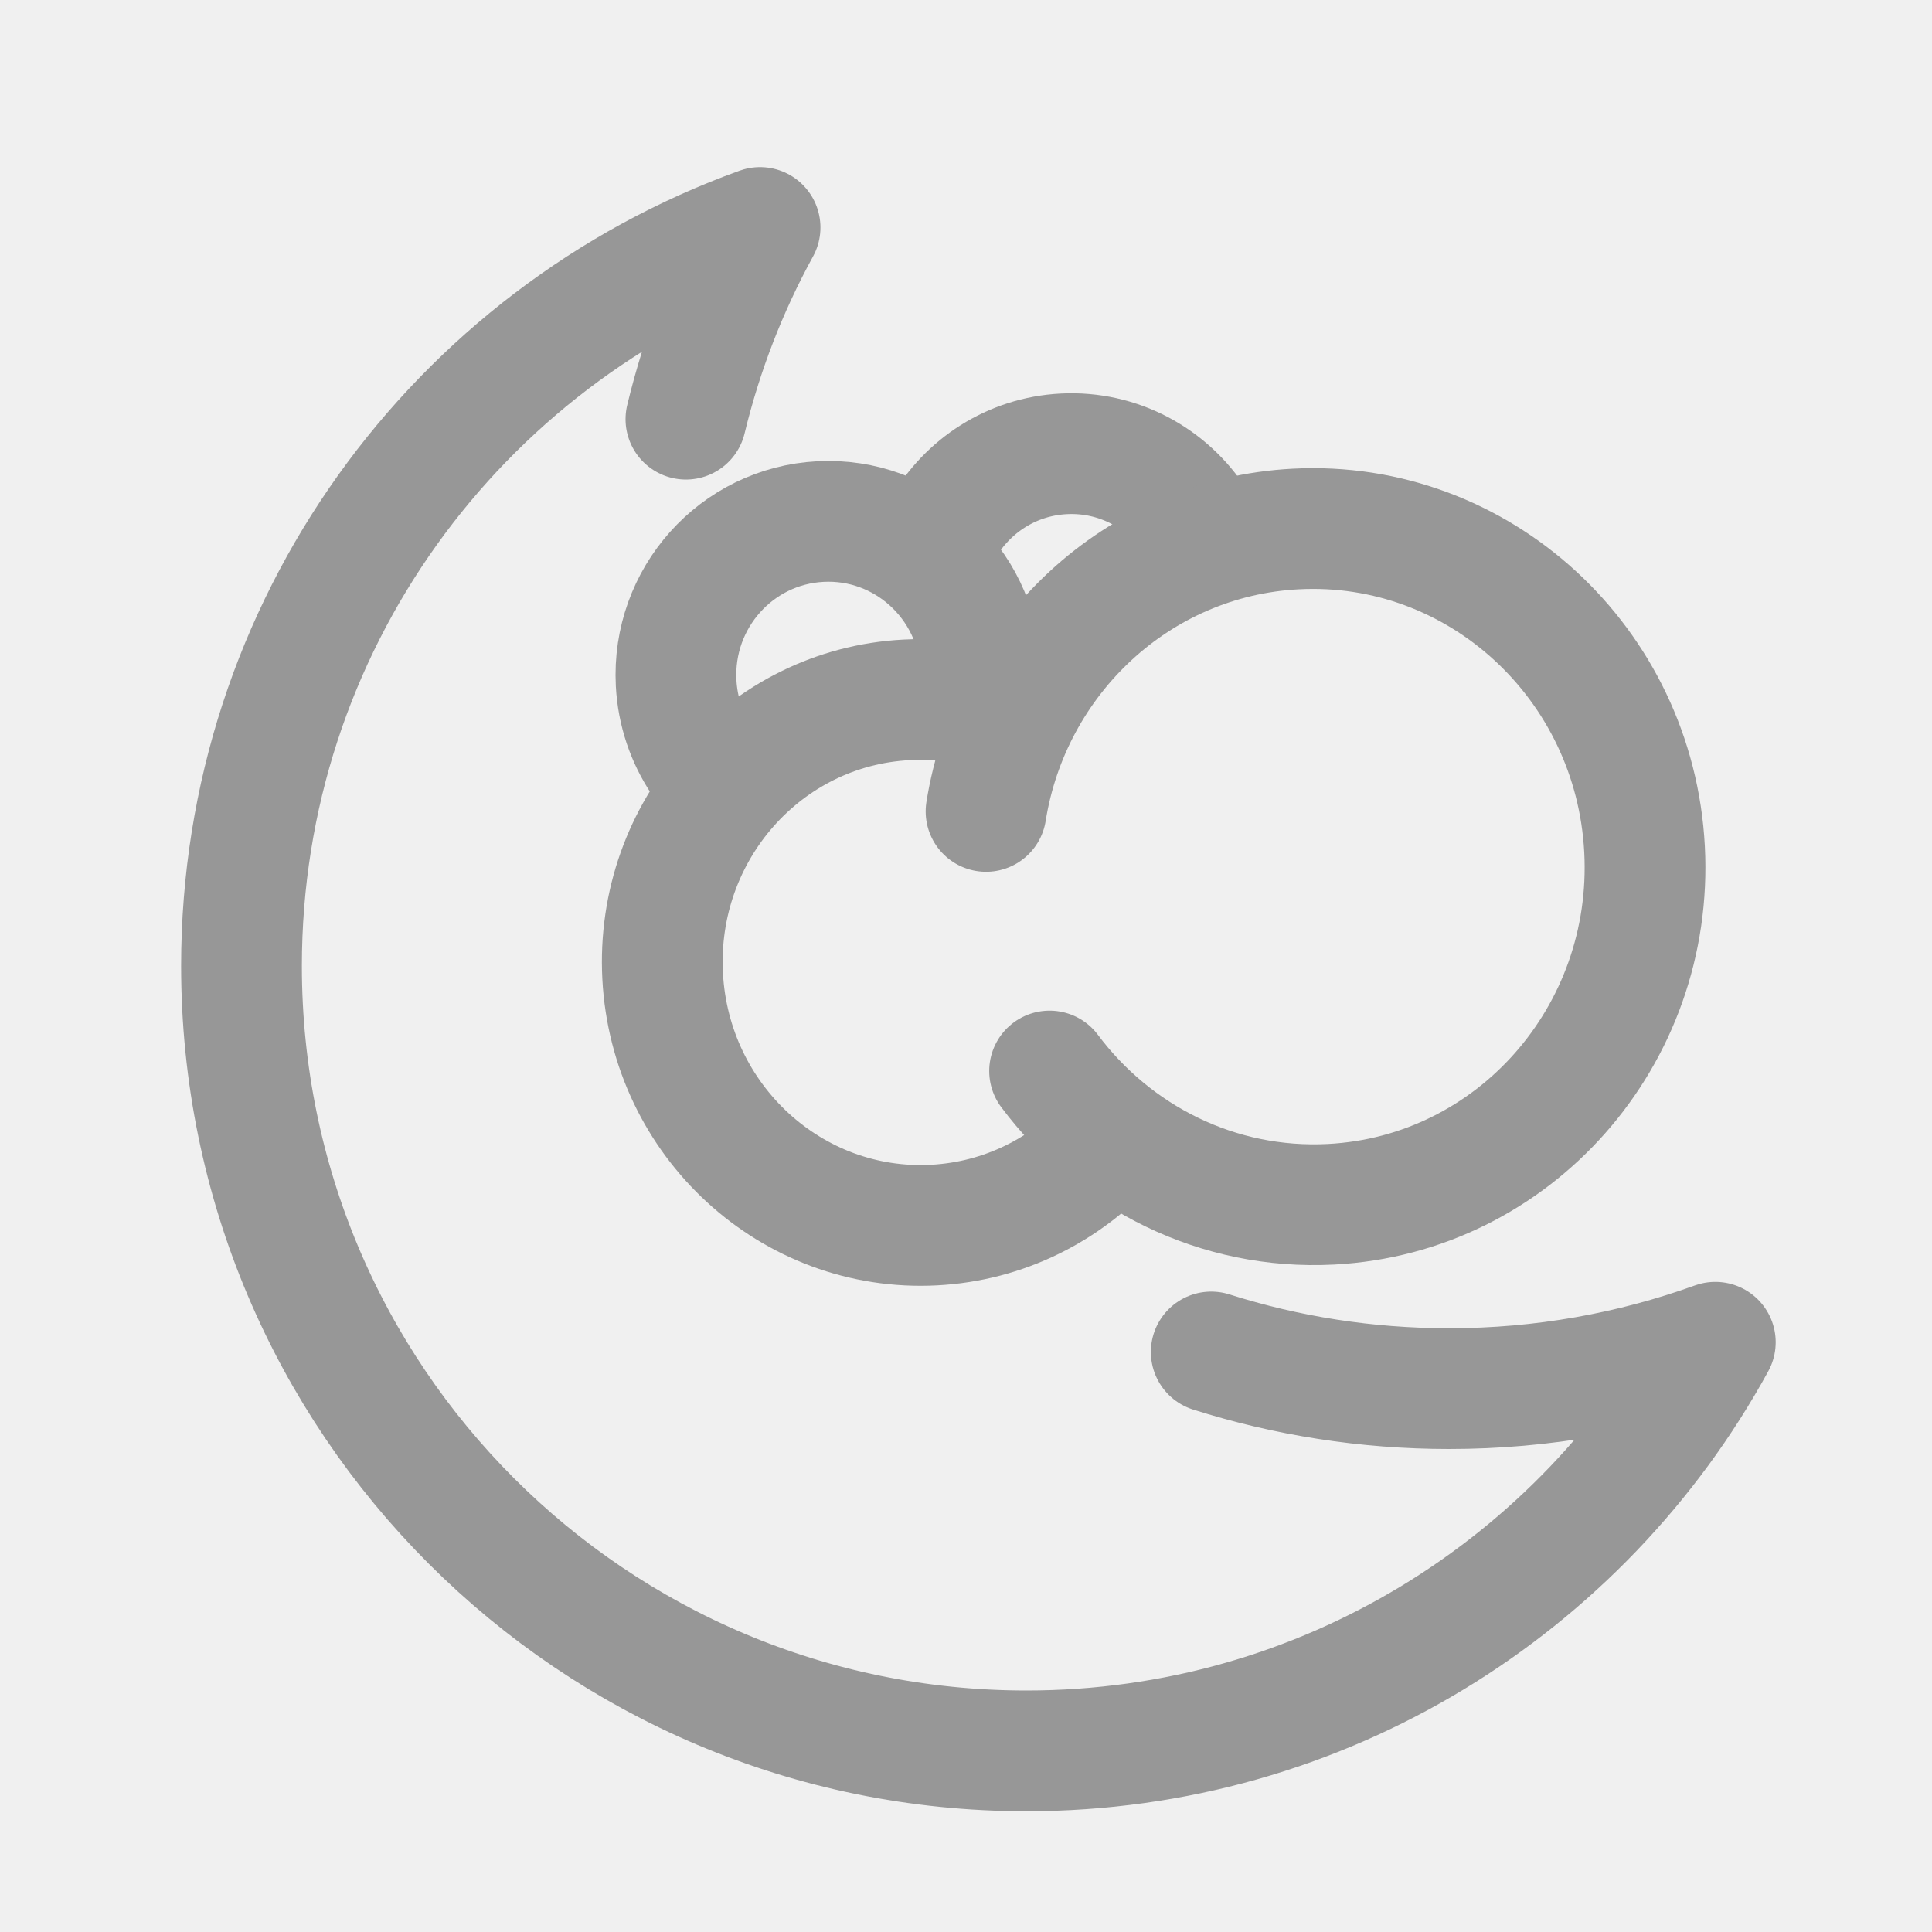
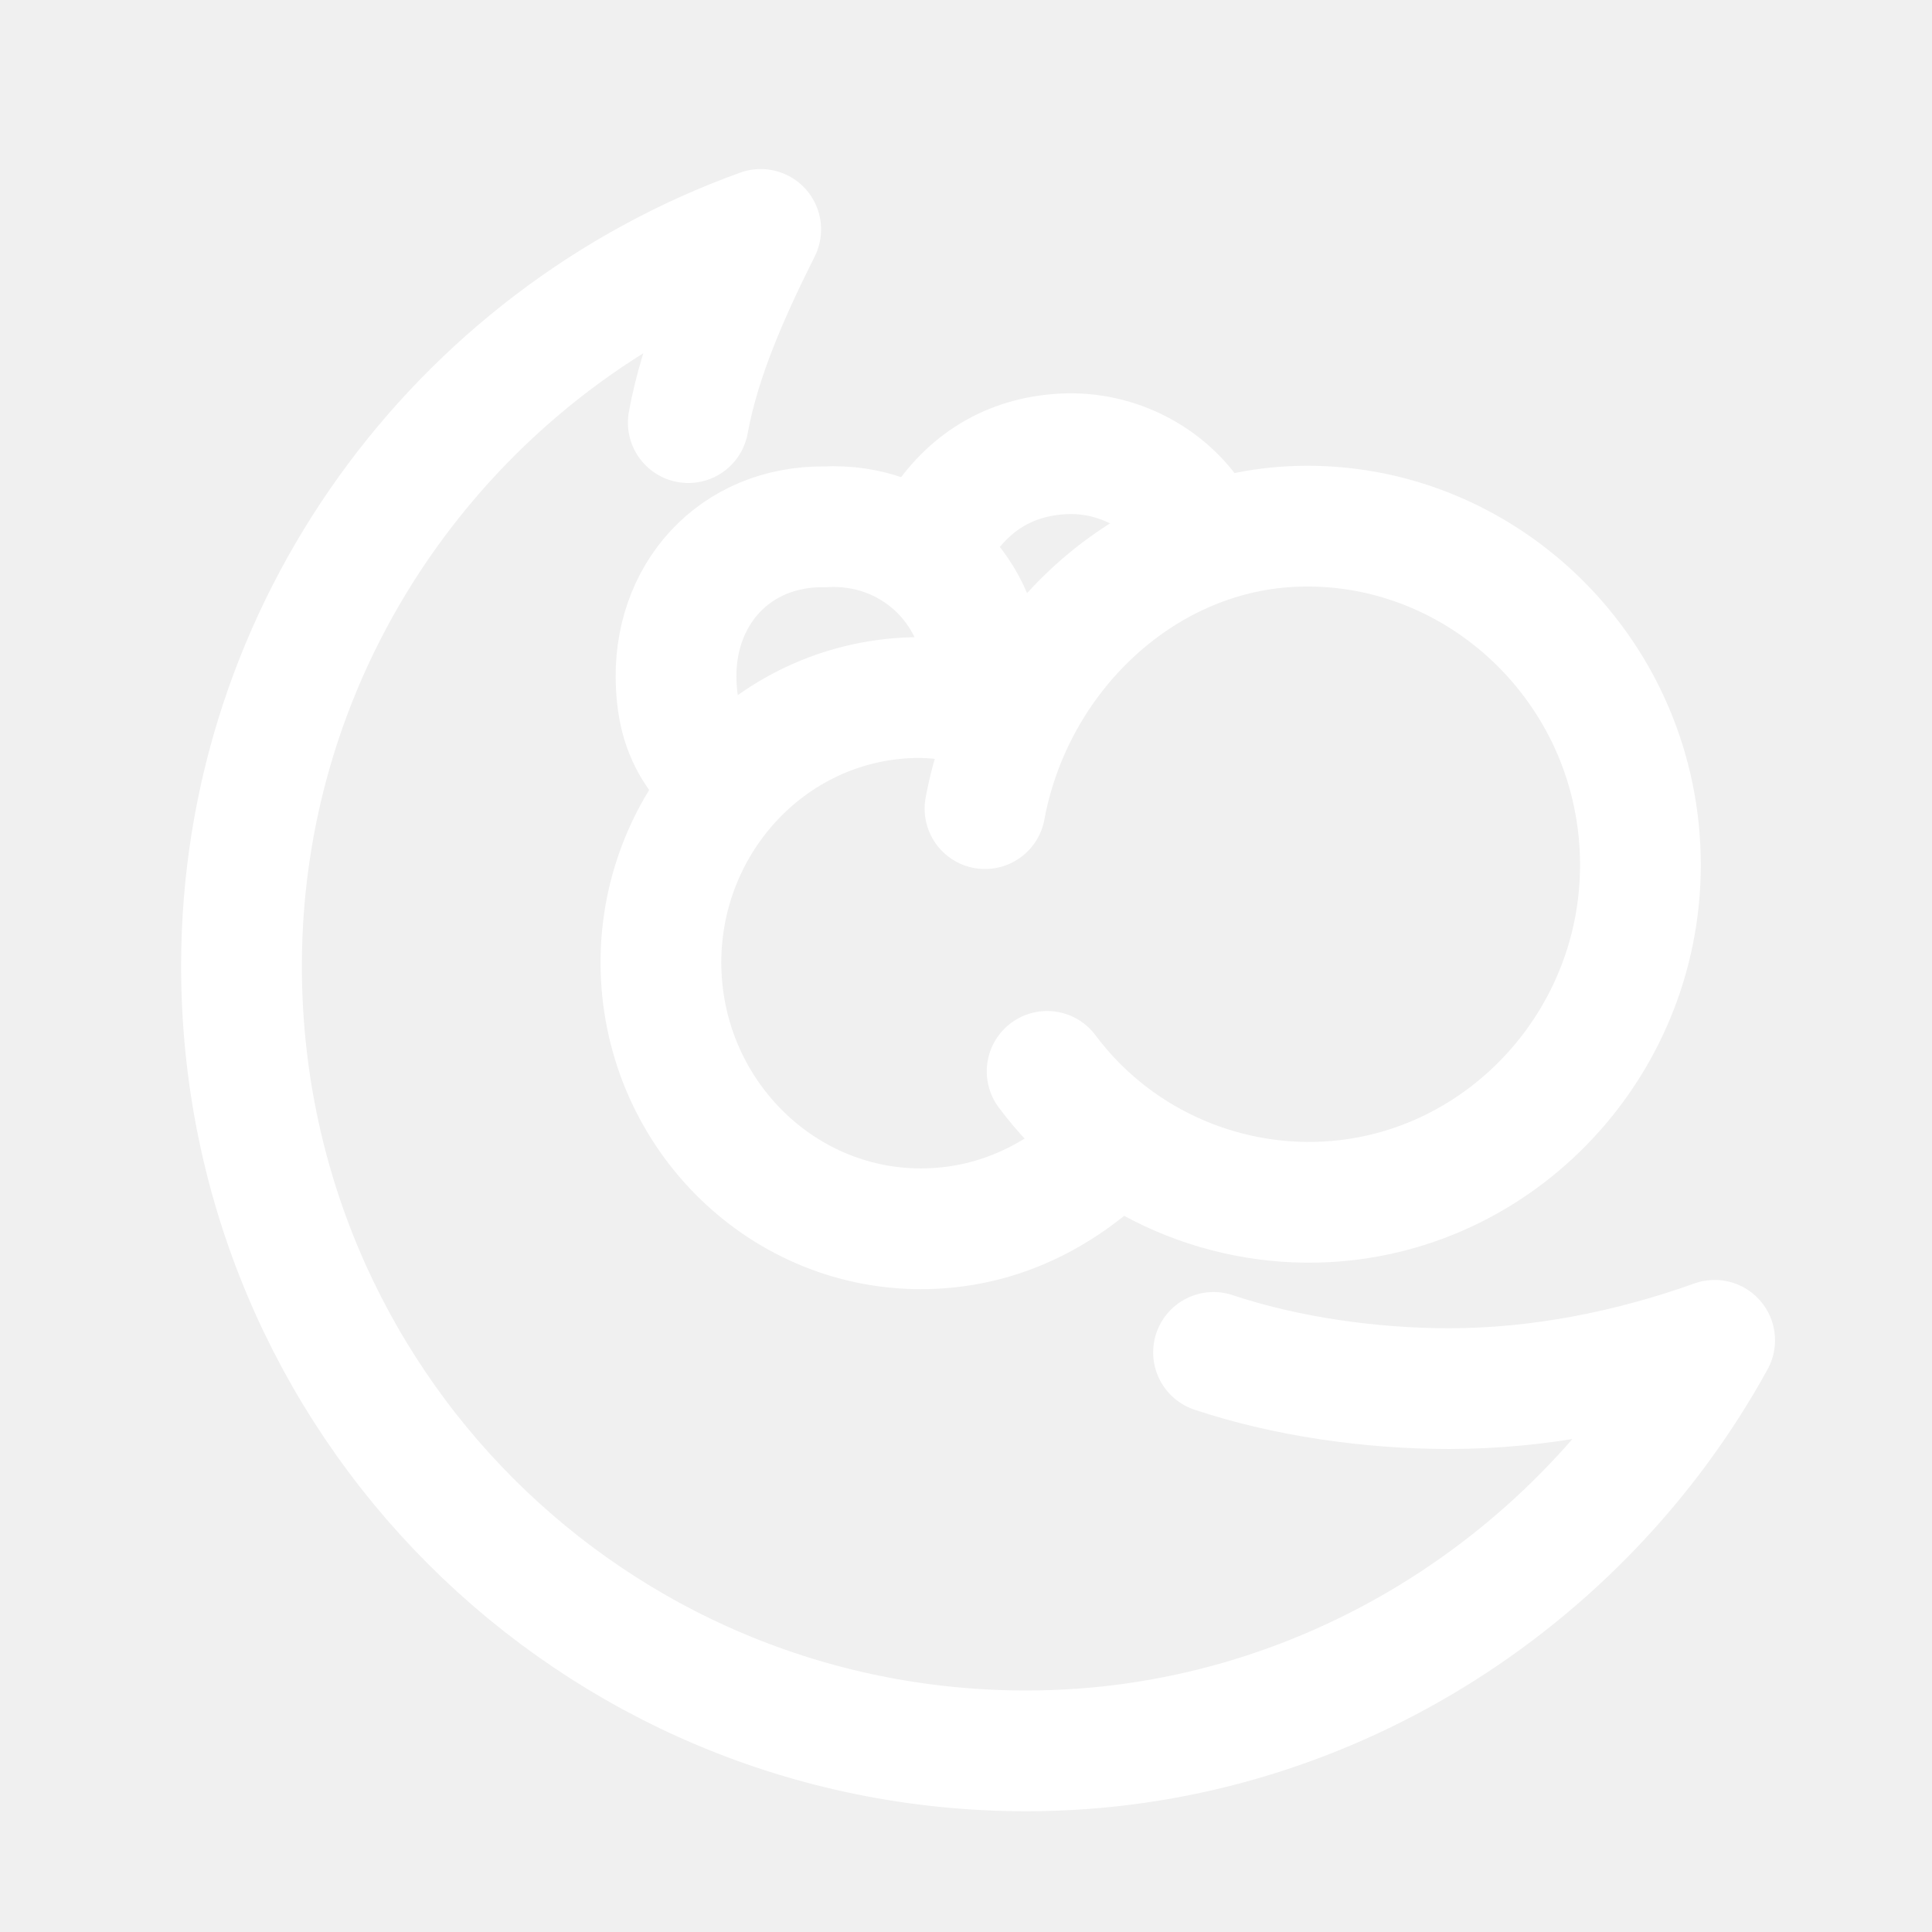
- <svg xmlns="http://www.w3.org/2000/svg" height="32px" version="1.1" viewBox="0 0 32 32" width="32px">
-   <defs />
-   <g fill="none" fill-rule="evenodd" id="Cloudy-Night" stroke="none" stroke-width="1">
-     <g stroke="#979797" stroke-width="2" transform="translate(4, 3)">
-       <path d="M16.062,19.393 C17.304,19.787 18.627,20 20,20 C21.549,20 23.034,19.729 24.411,19.232 C22.204,23.265 17.921,26 13,26 C5.82,26 0,20.18 0,13 C0,7.369 3.58,2.574 8.589,0.768 C8.048,1.755 7.632,2.821 7.361,3.943" id="Combined-Shape" stroke-linecap="round" stroke-linejoin="round" />
+ <svg xmlns="http://www.w3.org/2000/svg" version="1.1" id="Layer_1" x="0px" y="0px" viewBox="0 0 32 32" style="enable-background:new 0 0 32 32;" xml:space="preserve">
+   <style type="text/css">
+ 	.st0{fill:none;stroke:#FFFFFF;stroke-width:2;stroke-linecap:round;stroke-linejoin:round;}
+ 	.st1{fill:none;stroke:#FFFFFF;stroke-width:2;}
+ 	.st2{fill:none;stroke:#FFFFFF;stroke-width:2;stroke-linecap:round;}
+ </style>
+   <g id="Cloudy-Night">
+     <g transform="translate(4, 3)">
+       <path id="Combined-Shape" class="st0" d="M16.1,19.4c1.2,0.4,2.6,0.6,3.9,0.6c1.5,0,3-0.3,4.4-0.8c-2.2,4-6.5,6.8-11.4,6.8    C5.8,26,0,20.2,0,13C0,7.4,3.6,2.6,8.6,0.8c-0.5,1-1,2.1-1.2,3.2" />
      <g id="Overcast" transform="translate(14.84786, 10.96159) rotate(-3) translate(-14.84786, -10.96159) translate(6.34786, 4.461592)">
        <g id="Group-3" transform="translate(1, 0)">
-           <path d="M5.053,3.455 C5.053,2.049 3.922,0.909 2.526,0.909 C1.131,0.909 0,2.049 0,3.455 C0,3.931 0.13,4.377 0.356,4.759" id="Oval-3" />
-           <path d="M8.74,1.247 C8.317,0.502 7.521,0 6.608,0 C5.745,0 4.985,0.449 4.548,1.128" id="Oval-3" stroke-linecap="round" />
+           <path id="Oval-3" class="st1" d="M5.1,3.5c0-1.4-1.1-2.5-2.5-2.5C1.1,0.9,0,2,0,3.5c0,0.5,0.1,0.9,0.4,1.3" />
+           <path id="Oval-3_1_" class="st2" d="M8.7,1.2C8.3,0.5,7.5,0,6.6,0C5.7,0,5,0.4,4.5,1.1" />
        </g>
        <g id="Group-2" transform="translate(0, 1)">
-           <path d="M6.633,3.356 C6.076,3.085 5.453,2.933 4.795,2.933 C2.436,2.933 0.523,4.883 0.523,7.289 C0.523,9.694 2.436,11.644 4.795,11.644 C5.96,11.644 7.017,11.168 7.788,10.397" id="Oval" />
-           <path d="M6.841,9.196 C7.83,10.674 9.495,11.644 11.382,11.644 C14.415,11.644 16.874,9.137 16.874,6.044 C16.874,2.952 14.415,0.444 11.382,0.444 C8.752,0.444 6.553,2.33 6.015,4.847" id="Oval" stroke-linecap="round" />
+           <path id="Oval" class="st1" d="M6.6,3.4C6.1,3.1,5.5,2.9,4.8,2.9c-2.4,0-4.3,2-4.3,4.4s1.9,4.4,4.3,4.4c1.2,0,2.2-0.5,3-1.2" />
+           <path id="Oval_1_" class="st2" d="M6.8,9.2c1,1.5,2.7,2.4,4.5,2.4c3,0,5.5-2.5,5.5-5.6s-2.5-5.6-5.5-5.6C8.8,0.4,6.6,2.3,6,4.8" />
        </g>
      </g>
    </g>
  </g>
</svg>
